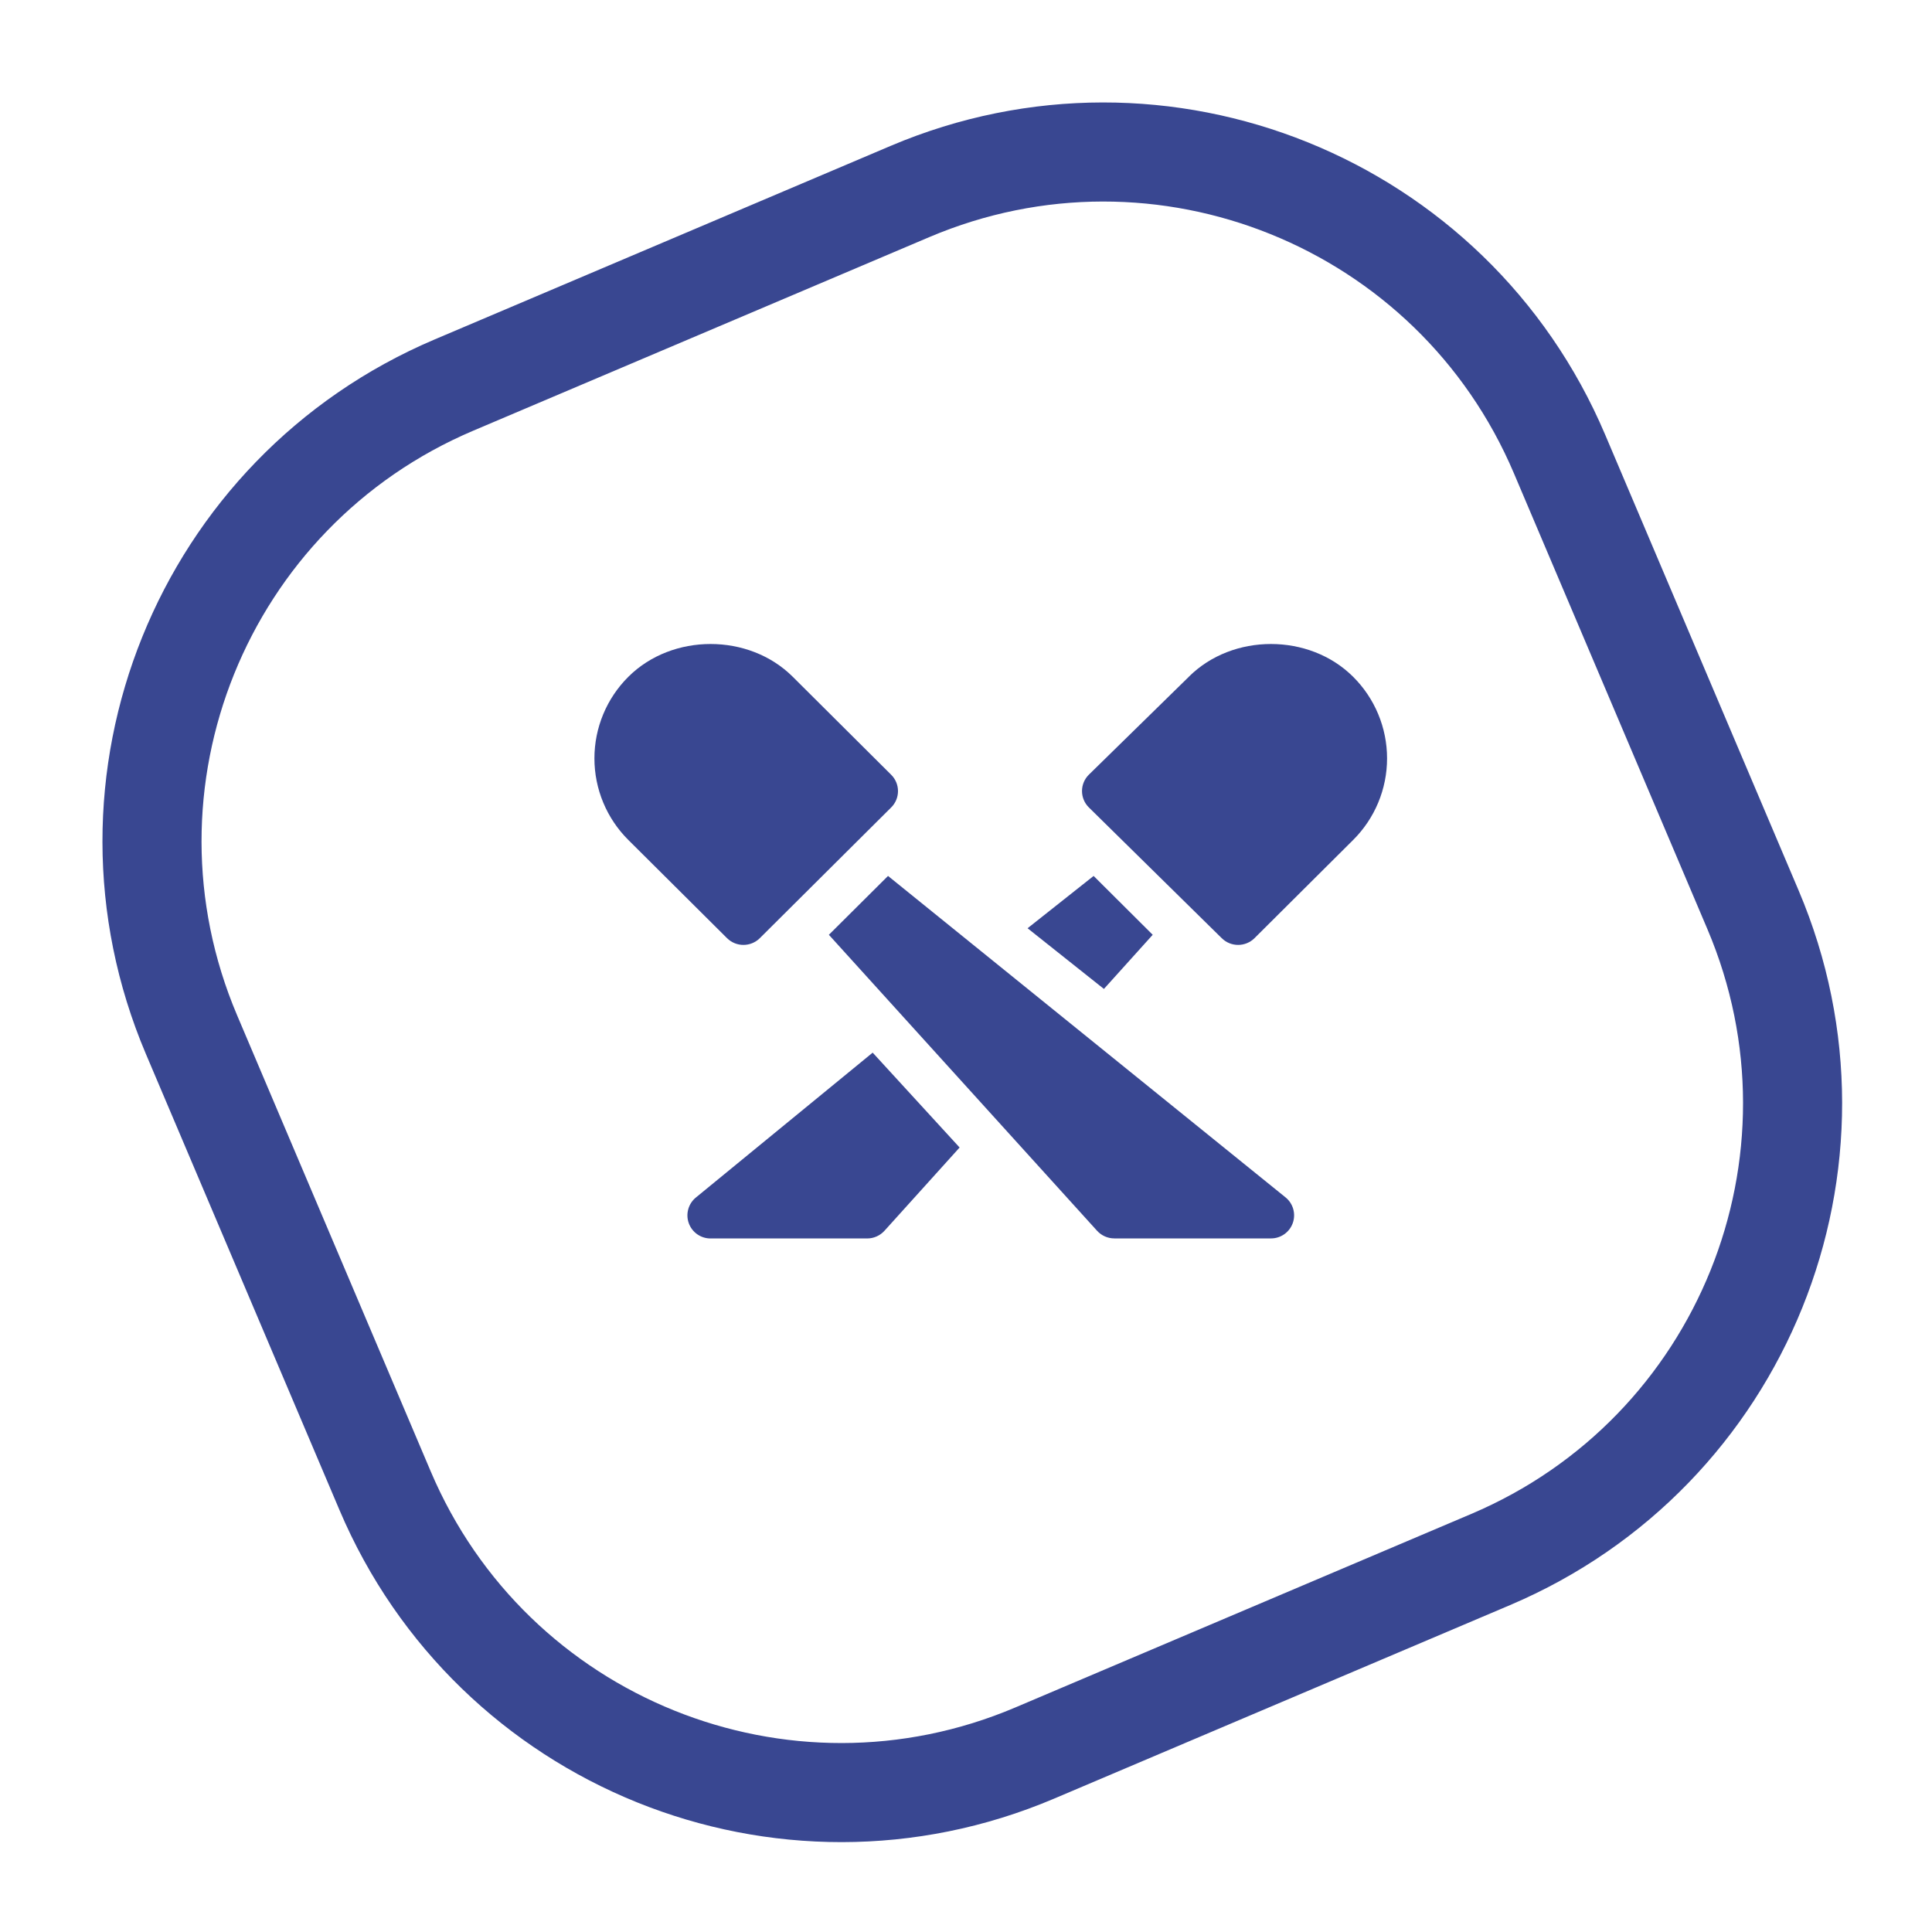
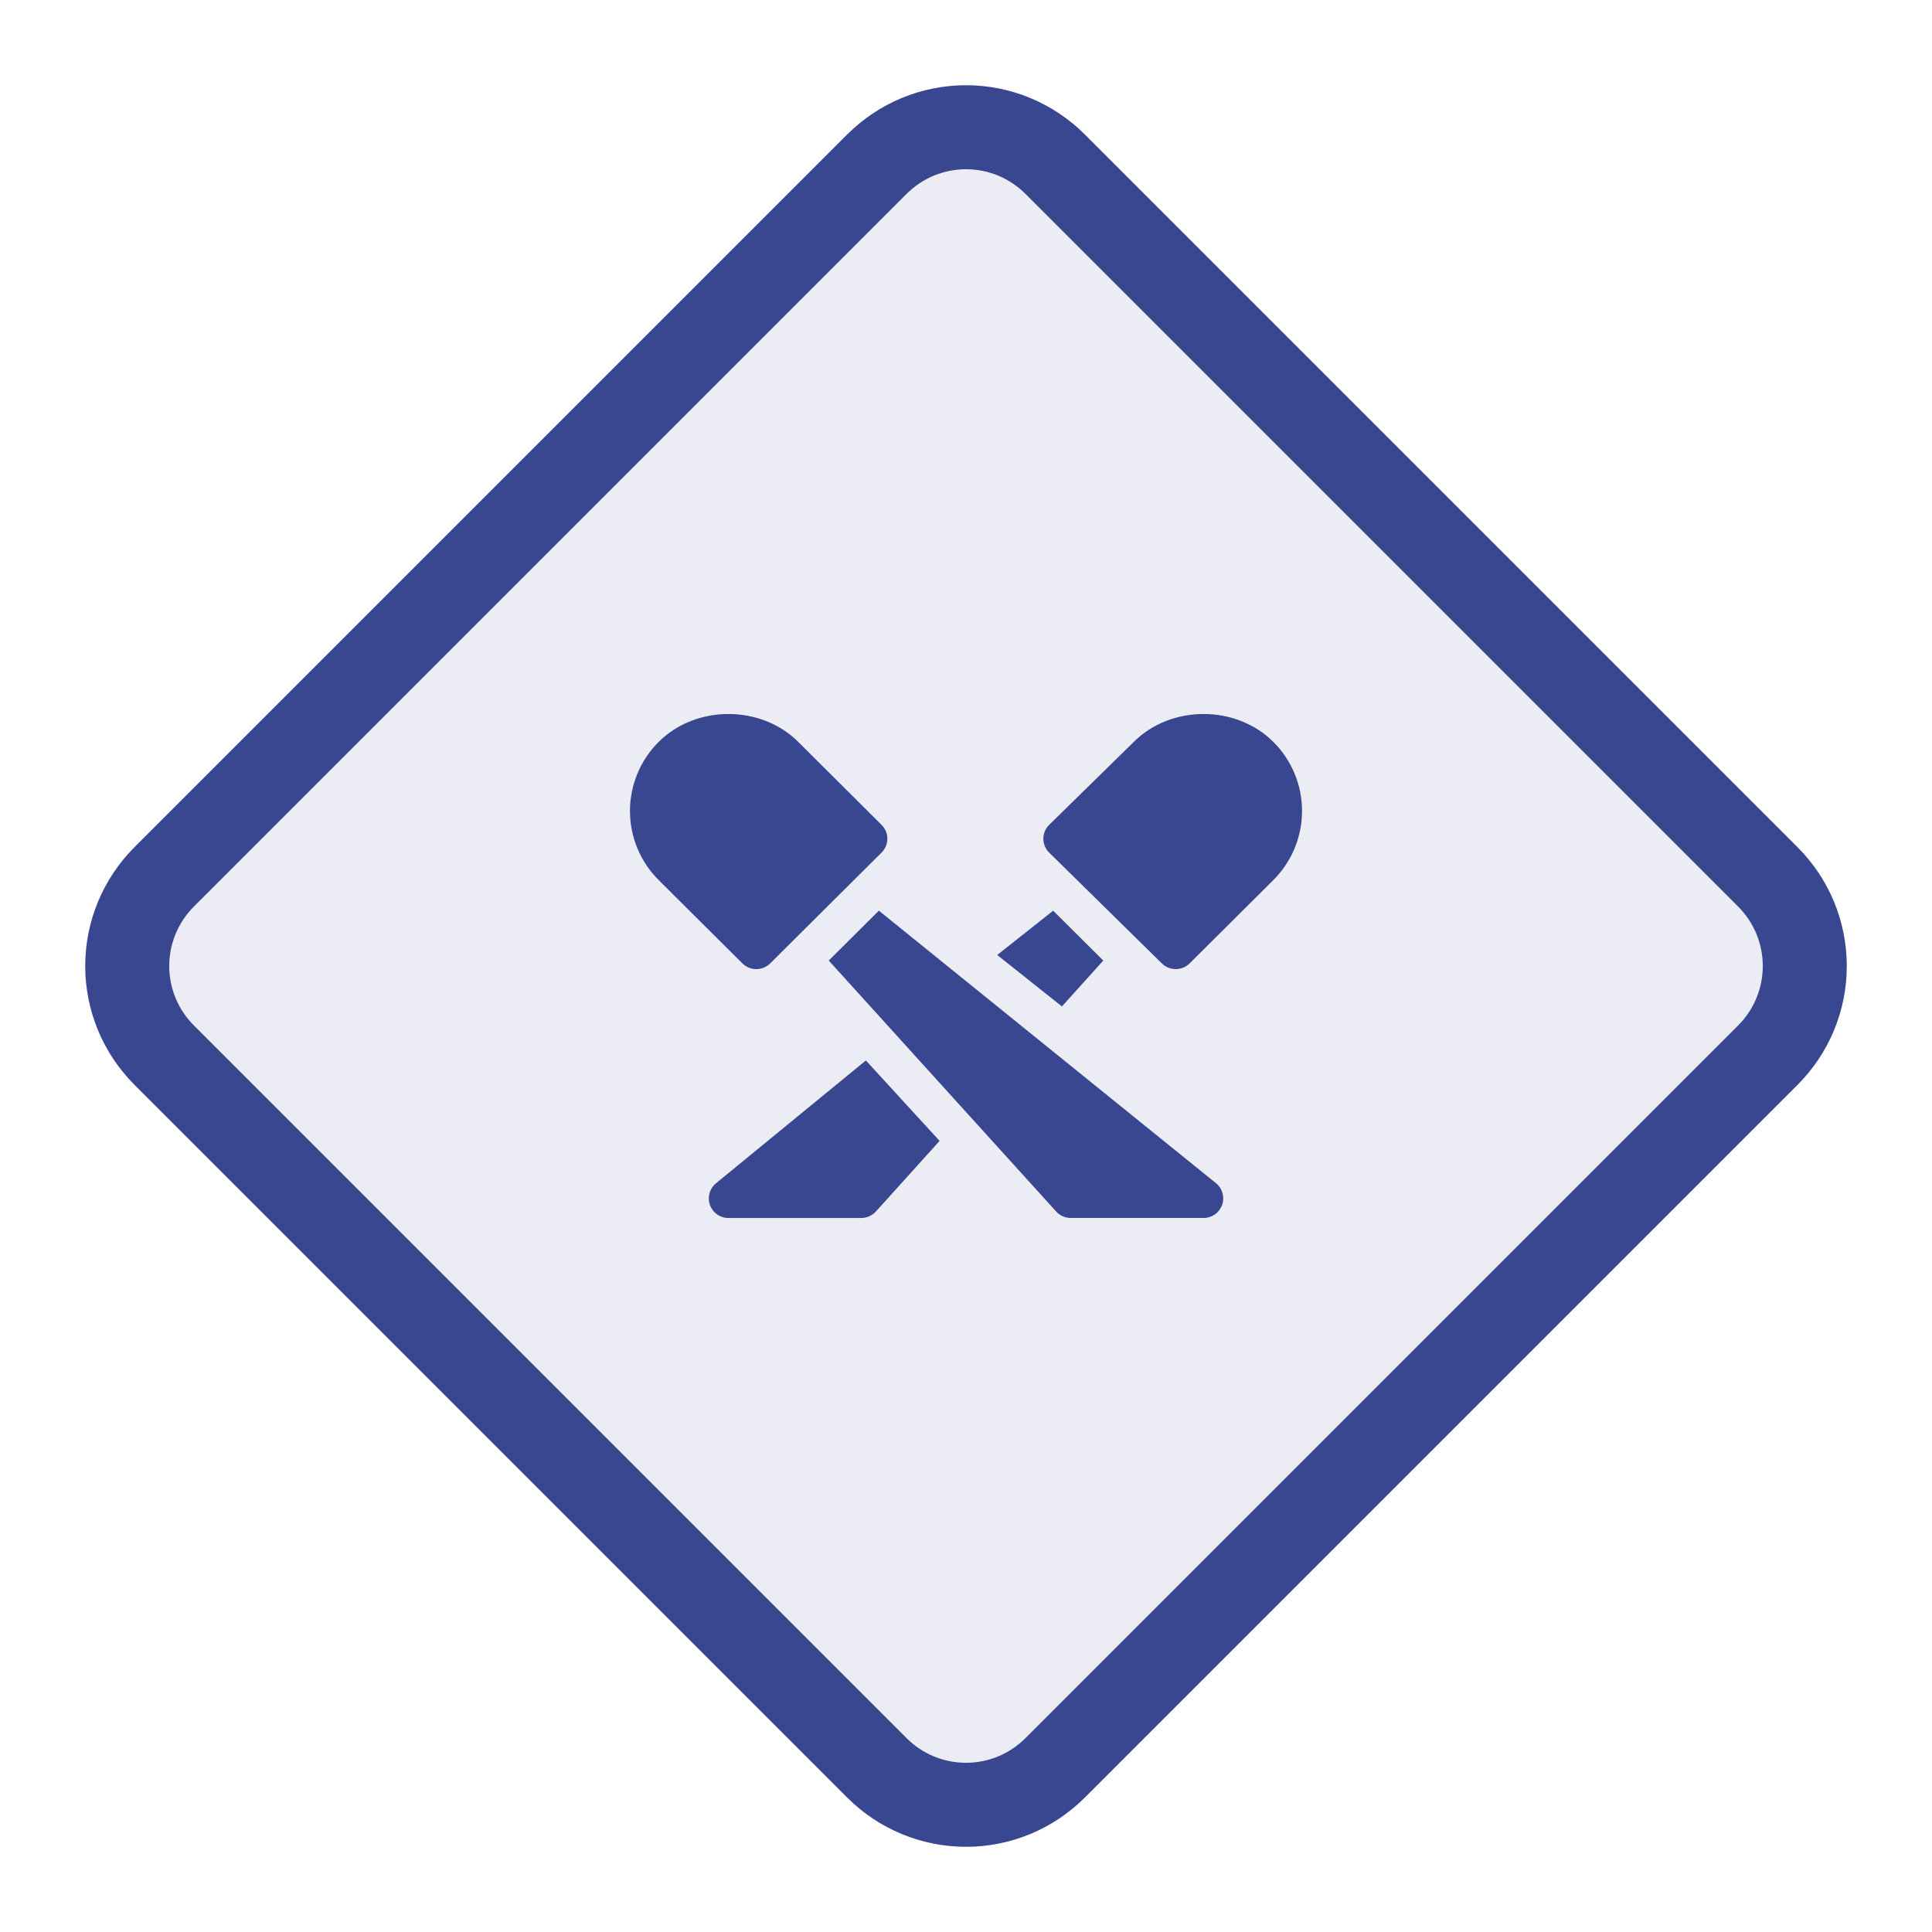
- <svg xmlns="http://www.w3.org/2000/svg" width="39" height="39">
-   <g fill="none" fill-rule="evenodd" transform="translate(-2 -2)">
-     <rect width="30" height="30" x="6.627" y="6.627" stroke="#394791" stroke-width="2" rx="10" transform="rotate(-23 21.627 21.627)" />
-     <path fill="#394791" fill-rule="nonzero" d="M19.616 23.249l1.755 1.915-1.516 1.68a.472.472 0 0 1-.35.156h-3.16a.466.466 0 0 1-.296-.828l3.567-2.923zm.31-3.567l8.026 6.49a.466.466 0 0 1-.297.827h-3.16a.471.471 0 0 1-.349-.154l-5.414-5.975 1.194-1.188zm4.15 0l1.193 1.188-.985 1.093-1.541-1.225 1.332-1.055zm-9.39-4.022c.886-.88 2.431-.88 3.315 0l1.989 1.98a.464.464 0 0 1 0 .659l-2.652 2.639a.47.47 0 0 1-.662 0l-1.99-1.98a2.323 2.323 0 0 1 0-3.298zm11.313 0c.884-.88 2.43-.88 3.314 0a2.323 2.323 0 0 1 0 3.298l-1.989 1.98a.47.47 0 0 1-.662 0l-2.683-2.64a.464.464 0 0 1 0-.659L26 15.66z" />
+ <svg xmlns="http://www.w3.org/2000/svg" xmlns:xlink="http://www.w3.org/1999/xlink" width="46" height="46">
+   <defs>
+     <path d="M3.999 0h24.002q.197 0 .392.02.195.019.388.057.193.038.38.095.189.057.37.132.182.076.355.168.173.093.337.202.163.11.315.234.152.124.29.263.14.14.264.291.125.152.234.315.11.164.202.337.092.173.168.355.075.181.132.37.057.187.095.38.039.193.058.388.019.196.019.392v24.002q0 .197-.02.392-.018.195-.057.388-.038.193-.095.38-.057.189-.132.37-.076.182-.168.355-.093.173-.202.337-.11.163-.234.315-.124.152-.263.29-.14.14-.291.264-.152.125-.315.234-.164.11-.337.202-.173.092-.355.168-.181.075-.37.132-.187.057-.38.095-.192.039-.388.058-.195.019-.392.019H3.999q-.196 0-.392-.02-.195-.018-.388-.057-.193-.038-.38-.095-.189-.057-.37-.132-.182-.076-.355-.168-.173-.093-.337-.202-.163-.11-.315-.234-.152-.124-.29-.263-.14-.14-.264-.291-.125-.152-.234-.315-.11-.164-.202-.337-.092-.173-.168-.355-.075-.181-.132-.37-.057-.187-.095-.38-.038-.192-.058-.388Q0 28.198 0 28.001V3.999q0-.196.02-.392.019-.195.057-.388.038-.193.095-.38.057-.189.132-.37.076-.182.168-.355.093-.173.202-.337.11-.163.234-.315.124-.152.263-.29.14-.14.291-.264.152-.125.315-.234.164-.11.337-.202.173-.092.355-.168.181-.075.37-.132.187-.057.38-.095t.388-.058Q3.803 0 3.999 0z" transform="rotate(45 11.05 27.95)" id="a" />
+     <clipPath id="b">
+       <use xlink:href="#a" />
+     </clipPath>
+   </defs>
+   <use fill="#394791" fill-opacity=".094" xlink:href="#a" />
+   <g clip-path="url(#b)">
+     <use xlink:href="#a" fill="none" stroke="#394791" stroke-width="4" />
  </g>
+   <path d="M15.687 17.66c.885-.88 2.43-.88 3.314 0l1.989 1.98a.464.464 0 0 1 0 .659l-2.652 2.639a.47.47 0 0 1-.662 0l-1.99-1.98a2.323 2.323 0 0 1 0-3.298zm14.626 0c-.885-.88-2.43-.88-3.314 0l-2.02 1.98a.464.464 0 0 0 0 .659l2.683 2.639a.47.47 0 0 0 .662 0l1.99-1.98a2.323 2.323 0 0 0 0-3.298zm-9.387 4.023l8.026 6.488a.466.466 0 0 1-.297.828h-3.16a.47.47 0 0 1-.349-.154l-5.414-5.975 1.194-1.188zm5.343 1.187l-1.194-1.187-1.332 1.055 1.541 1.225.985-1.093zm-3.898 4.294l-1.755-1.915-3.567 2.923a.466.466 0 0 0 .296.828h3.16c.134 0 .26-.057.35-.155l1.516-1.68z" fill="#394791" fill-rule="evenodd" />
</svg>
